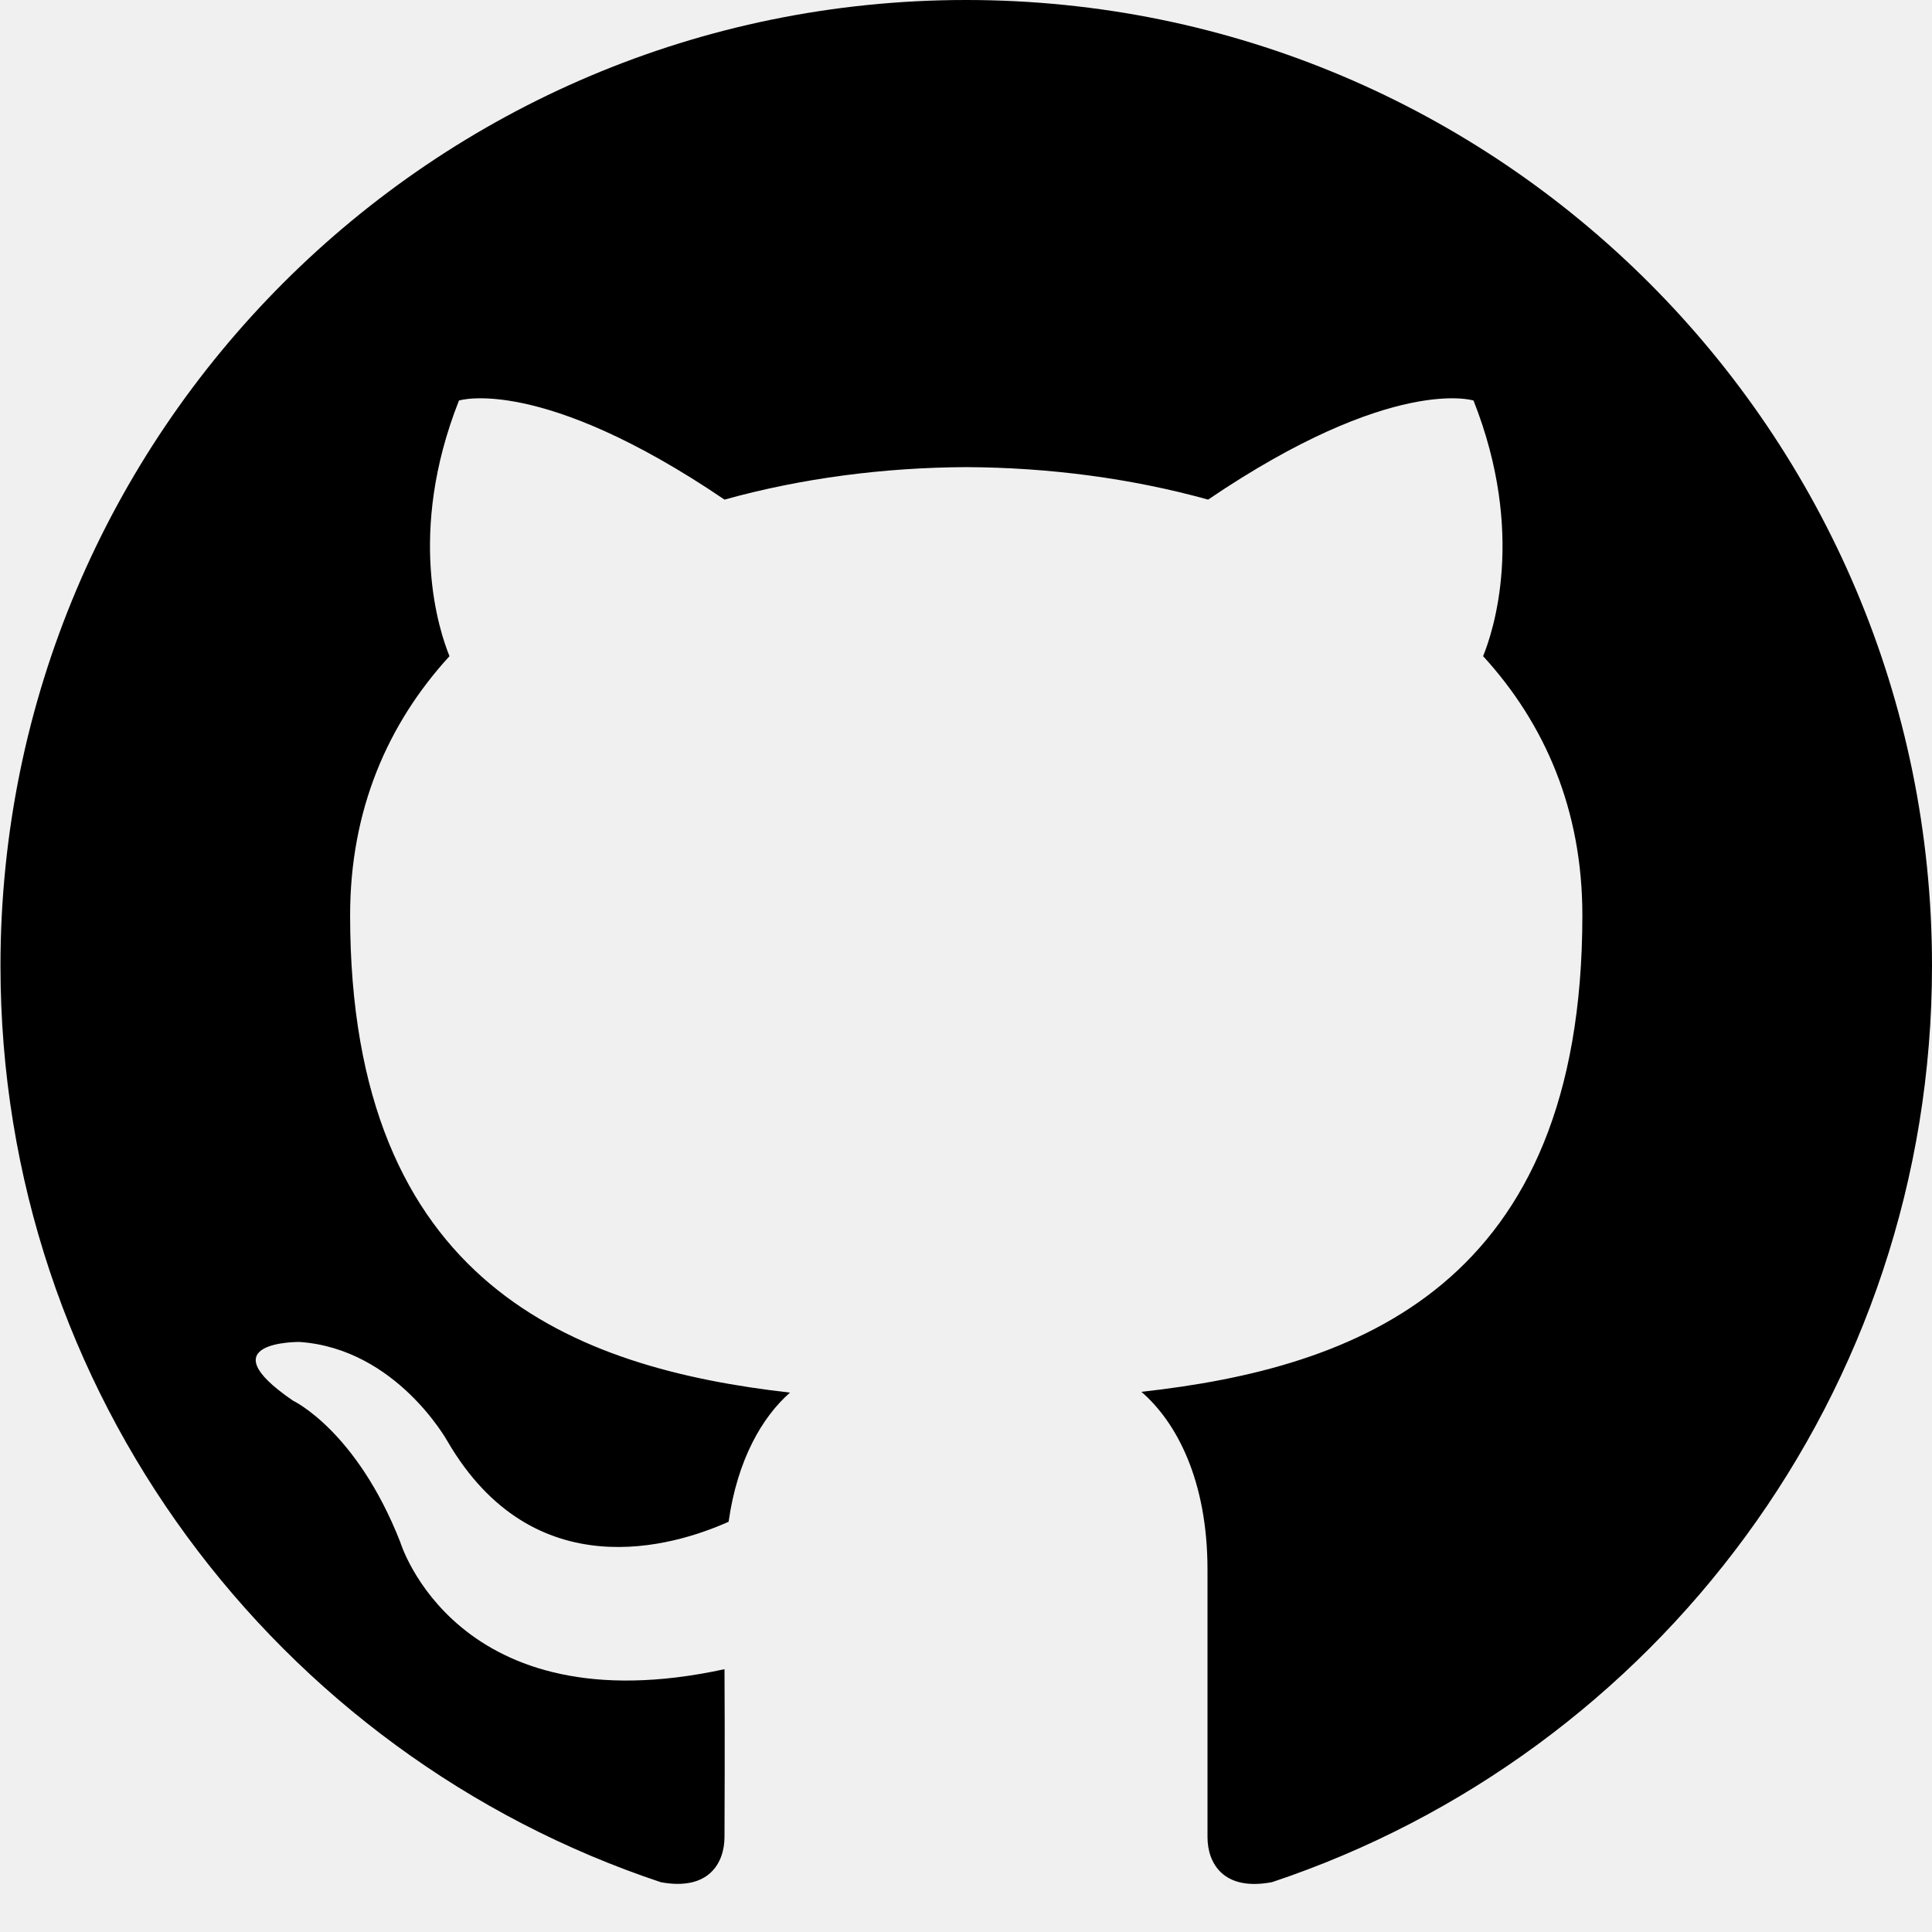
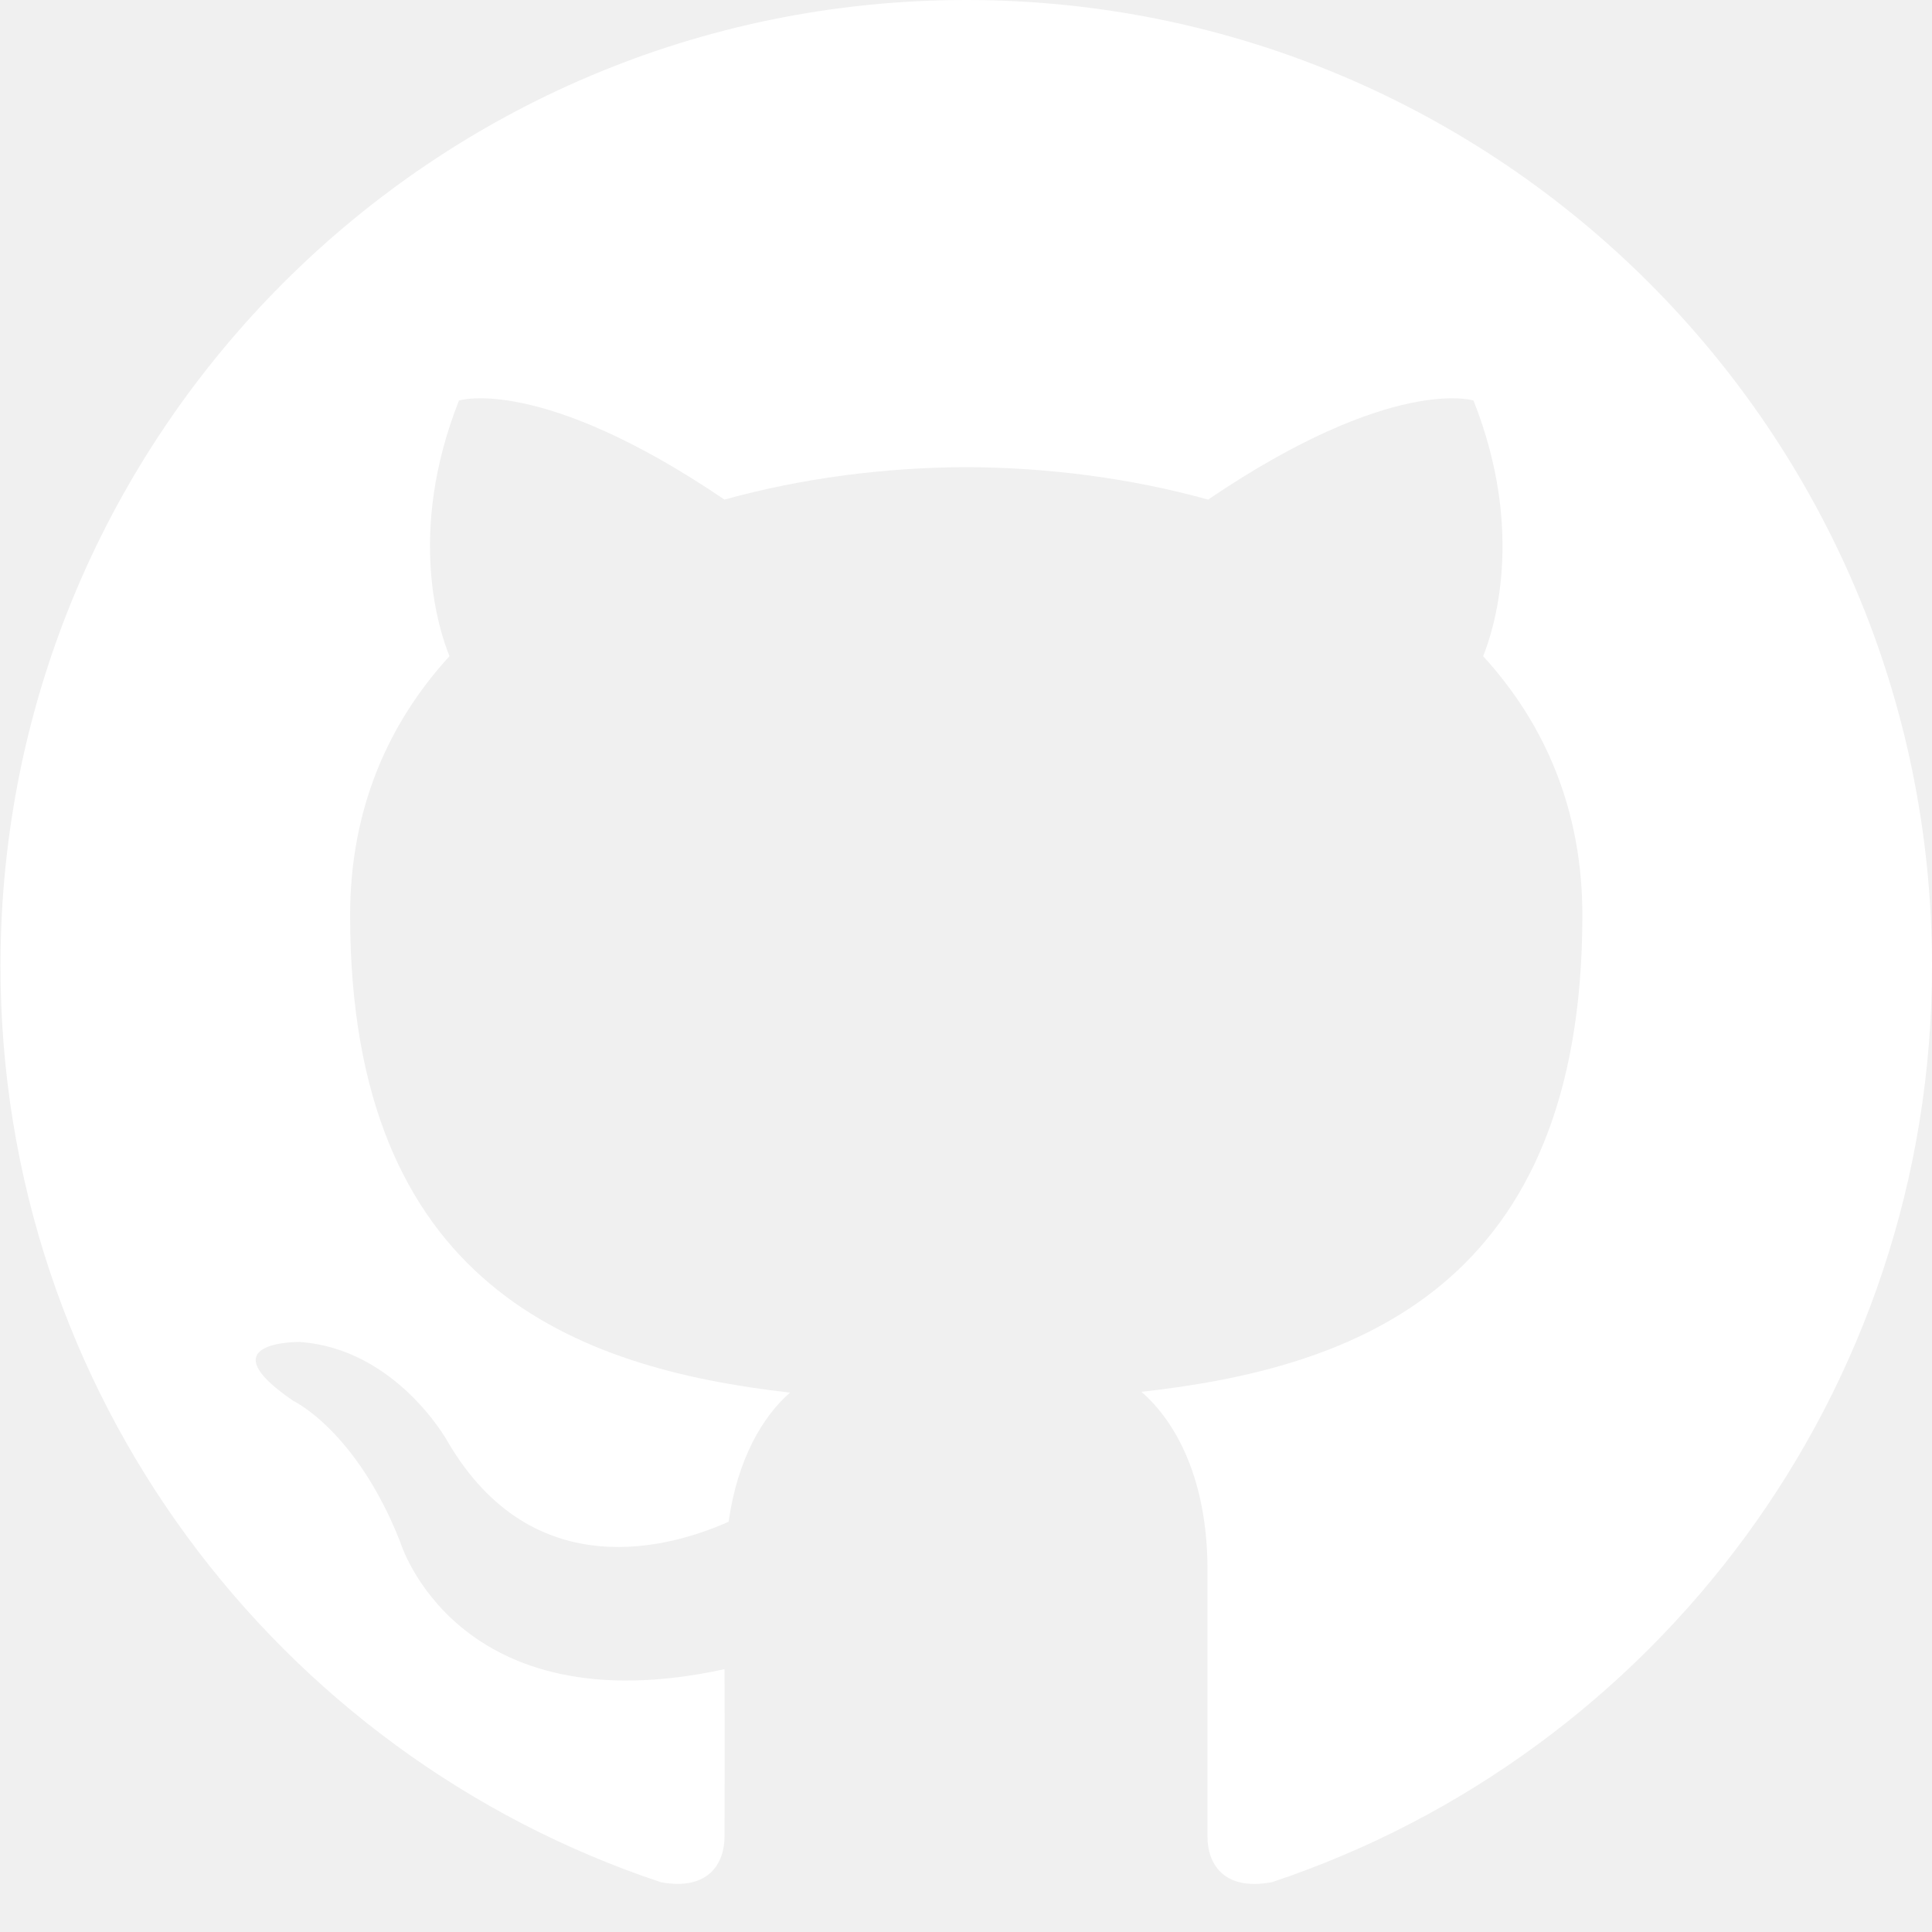
<svg xmlns="http://www.w3.org/2000/svg" enable-background="new 0 0 32 32" height="32px" id="Layer_1" version="1.0" viewBox="0 0 32 32" width="32px" xml:space="preserve">
-   <path clip-rule="evenodd" d="M16.003,0C7.17,0,0.008,7.162,0.008,15.997  c0,7.067,4.582,13.063,10.94,15.179c0.8,0.146,1.052-0.328,1.052-0.752c0-0.38,0.008-1.442,0-2.777  c-4.449,0.967-5.371-2.107-5.371-2.107c-0.727-1.848-1.775-2.34-1.775-2.34c-1.452-0.992,0.109-0.973,0.109-0.973  c1.605,0.113,2.451,1.649,2.451,1.649c1.427,2.443,3.743,1.737,4.654,1.329c0.146-1.034,0.56-1.739,1.017-2.139  c-3.552-0.404-7.286-1.776-7.286-7.906c0-1.747,0.623-3.174,1.646-4.292C7.28,10.464,6.73,8.837,7.602,6.634  c0,0,1.343-0.43,4.398,1.641c1.276-0.355,2.645-0.532,4.005-0.538c1.359,0.006,2.727,0.183,4.005,0.538  c3.055-2.07,4.396-1.641,4.396-1.641c0.872,2.203,0.323,3.83,0.159,4.234c1.023,1.118,1.644,2.545,1.644,4.292  c0,6.146-3.74,7.498-7.304,7.893C19.479,23.548,20,24.508,20,26c0,2,0,3.902,0,4.428c0,0.428,0.258,0.901,1.07,0.746  C27.422,29.055,32,23.062,32,15.997C32,7.162,24.838,0,16.003,0z" fill="#000000" fill-rule="evenodd" />
+   <path clip-rule="evenodd" d="M16.003,0C7.17,0,0.008,7.162,0.008,15.997  c0,7.067,4.582,13.063,10.94,15.179c0.8,0.146,1.052-0.328,1.052-0.752c0-0.38,0.008-1.442,0-2.777  c-4.449,0.967-5.371-2.107-5.371-2.107c-0.727-1.848-1.775-2.34-1.775-2.34c-1.452-0.992,0.109-0.973,0.109-0.973  c1.605,0.113,2.451,1.649,2.451,1.649c1.427,2.443,3.743,1.737,4.654,1.329c0.146-1.034,0.56-1.739,1.017-2.139  c-3.552-0.404-7.286-1.776-7.286-7.906c0-1.747,0.623-3.174,1.646-4.292C7.28,10.464,6.73,8.837,7.602,6.634  c0,0,1.343-0.43,4.398,1.641c1.276-0.355,2.645-0.532,4.005-0.538c1.359,0.006,2.727,0.183,4.005,0.538  c3.055-2.07,4.396-1.641,4.396-1.641c0.872,2.203,0.323,3.83,0.159,4.234c1.023,1.118,1.644,2.545,1.644,4.292  c0,6.146-3.74,7.498-7.304,7.893C19.479,23.548,20,24.508,20,26c0,2,0,3.902,0,4.428c0,0.428,0.258,0.901,1.07,0.746  C27.422,29.055,32,23.062,32,15.997C32,7.162,24.838,0,16.003,0z" fill="#fff" fill-rule="evenodd" />
  <g />
  <g />
  <g />
  <g />
  <g />
  <g />
</svg>
